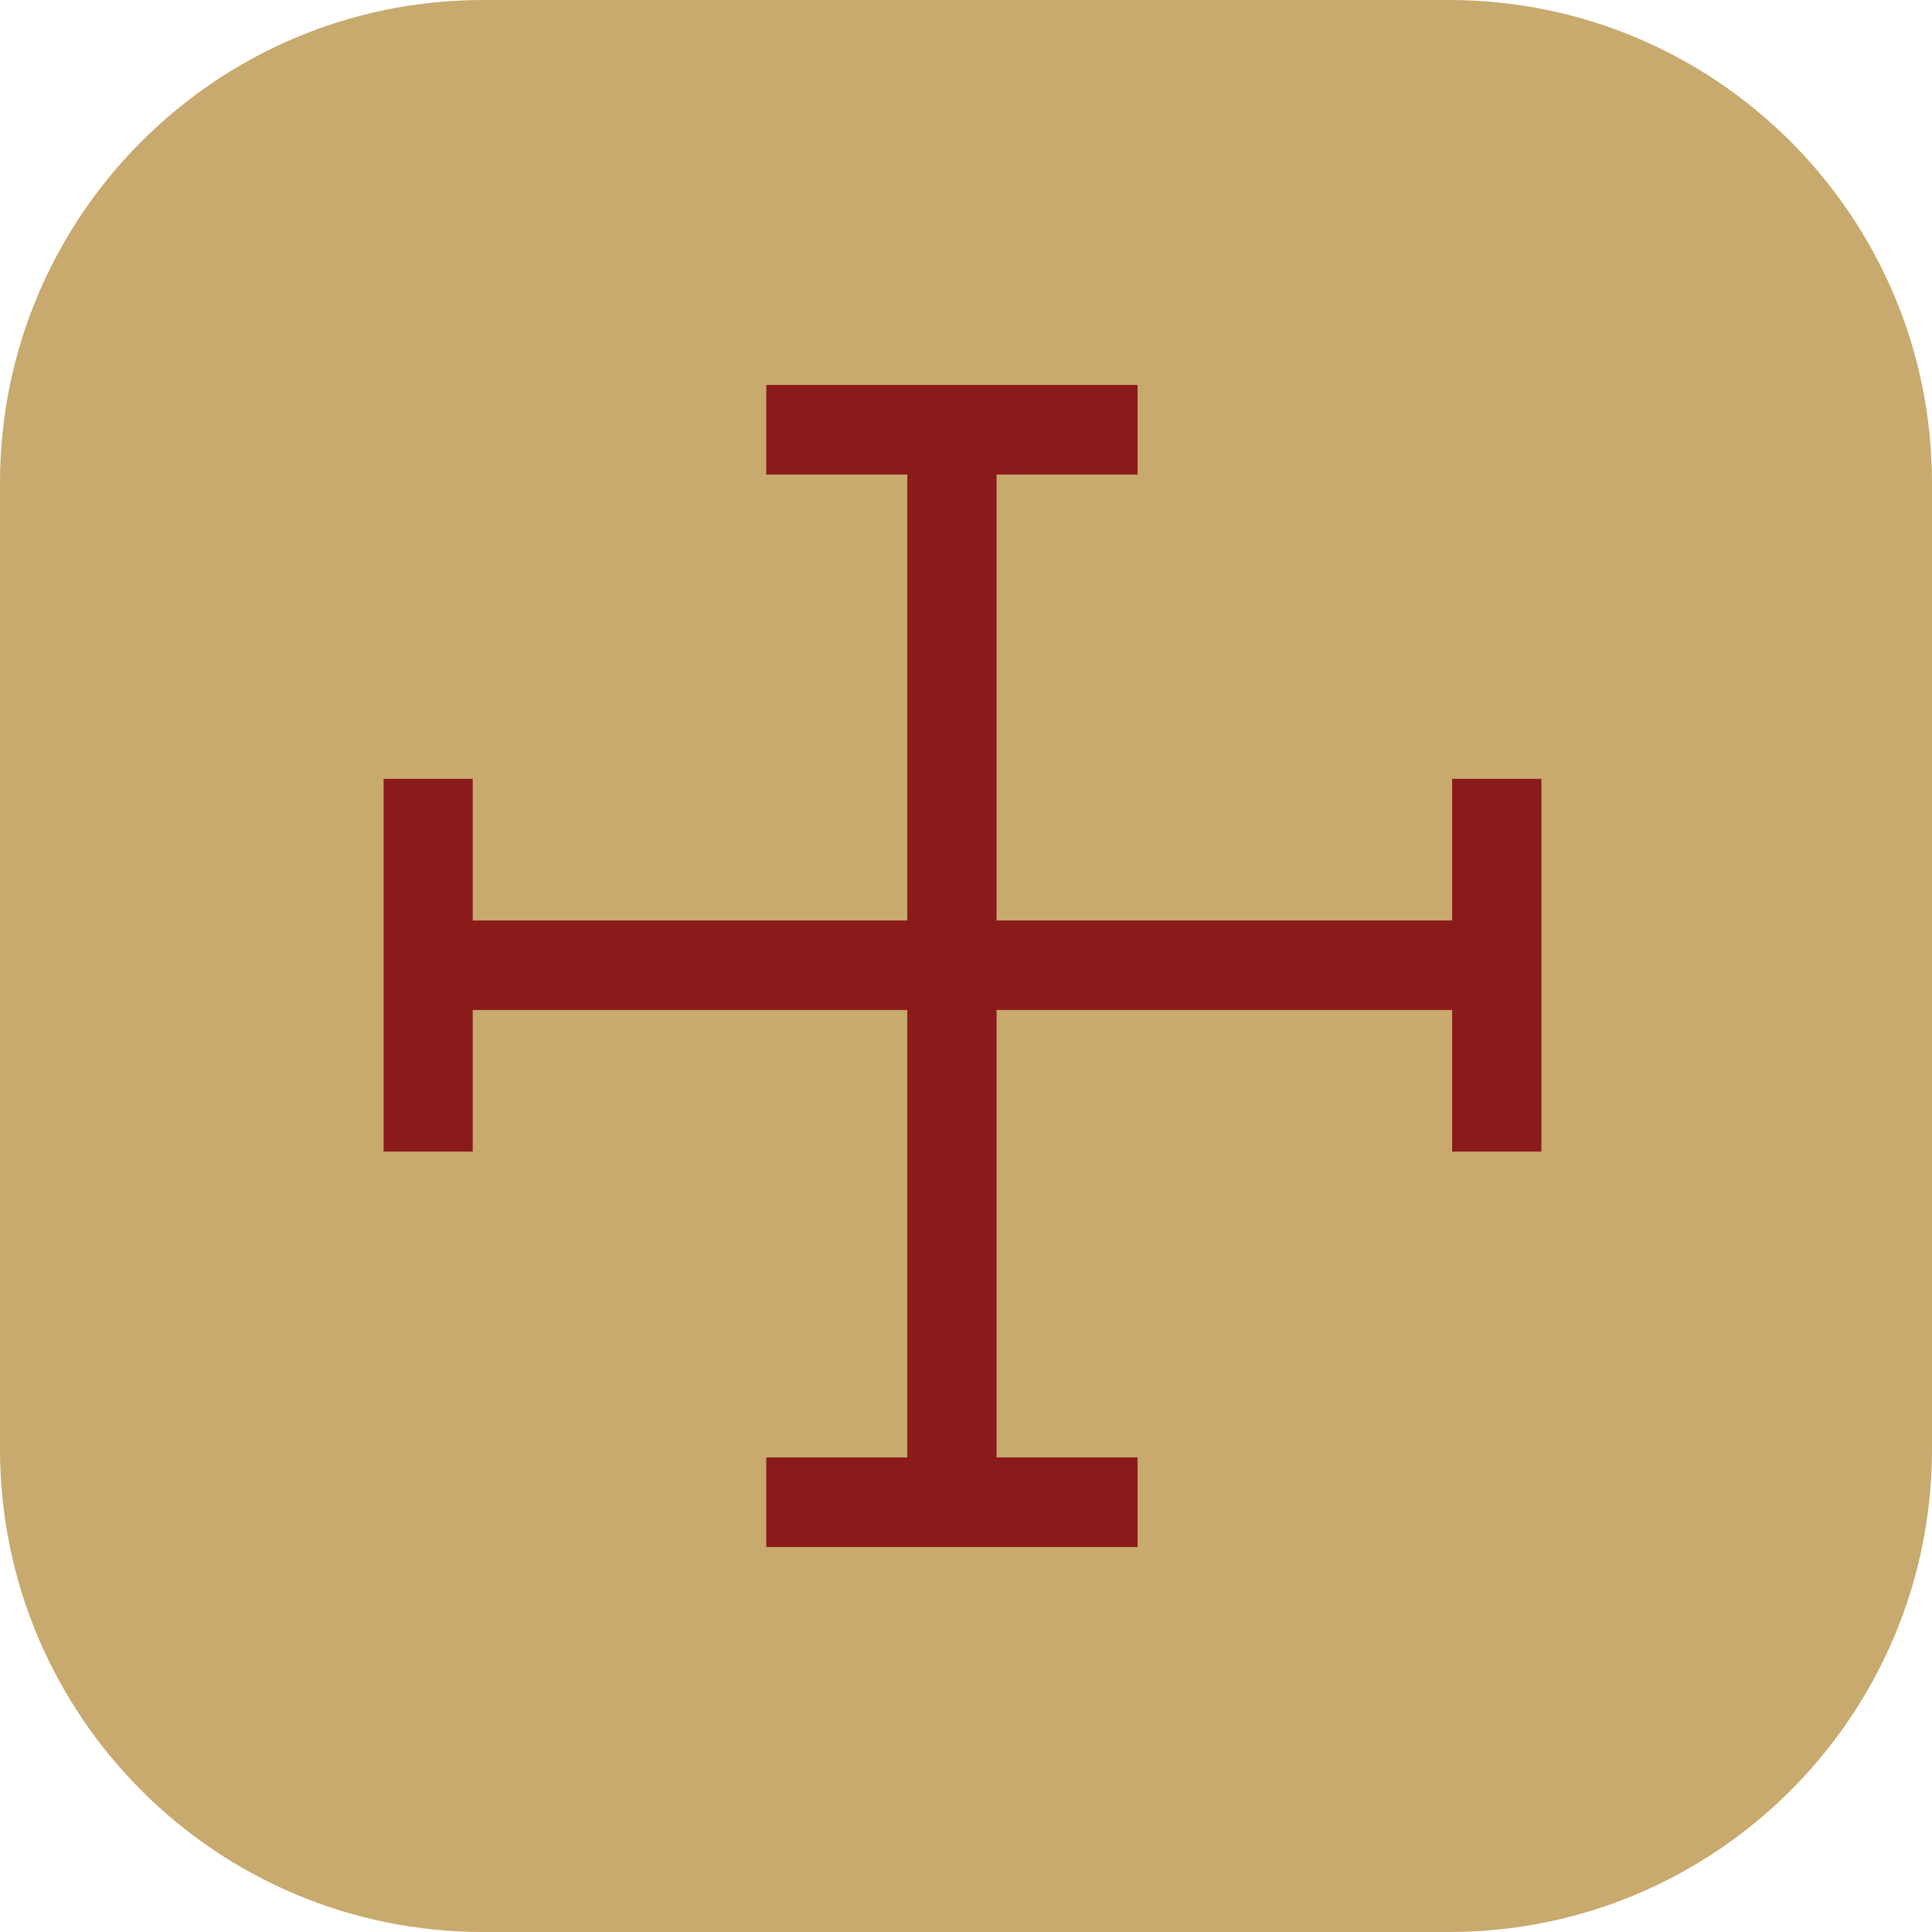
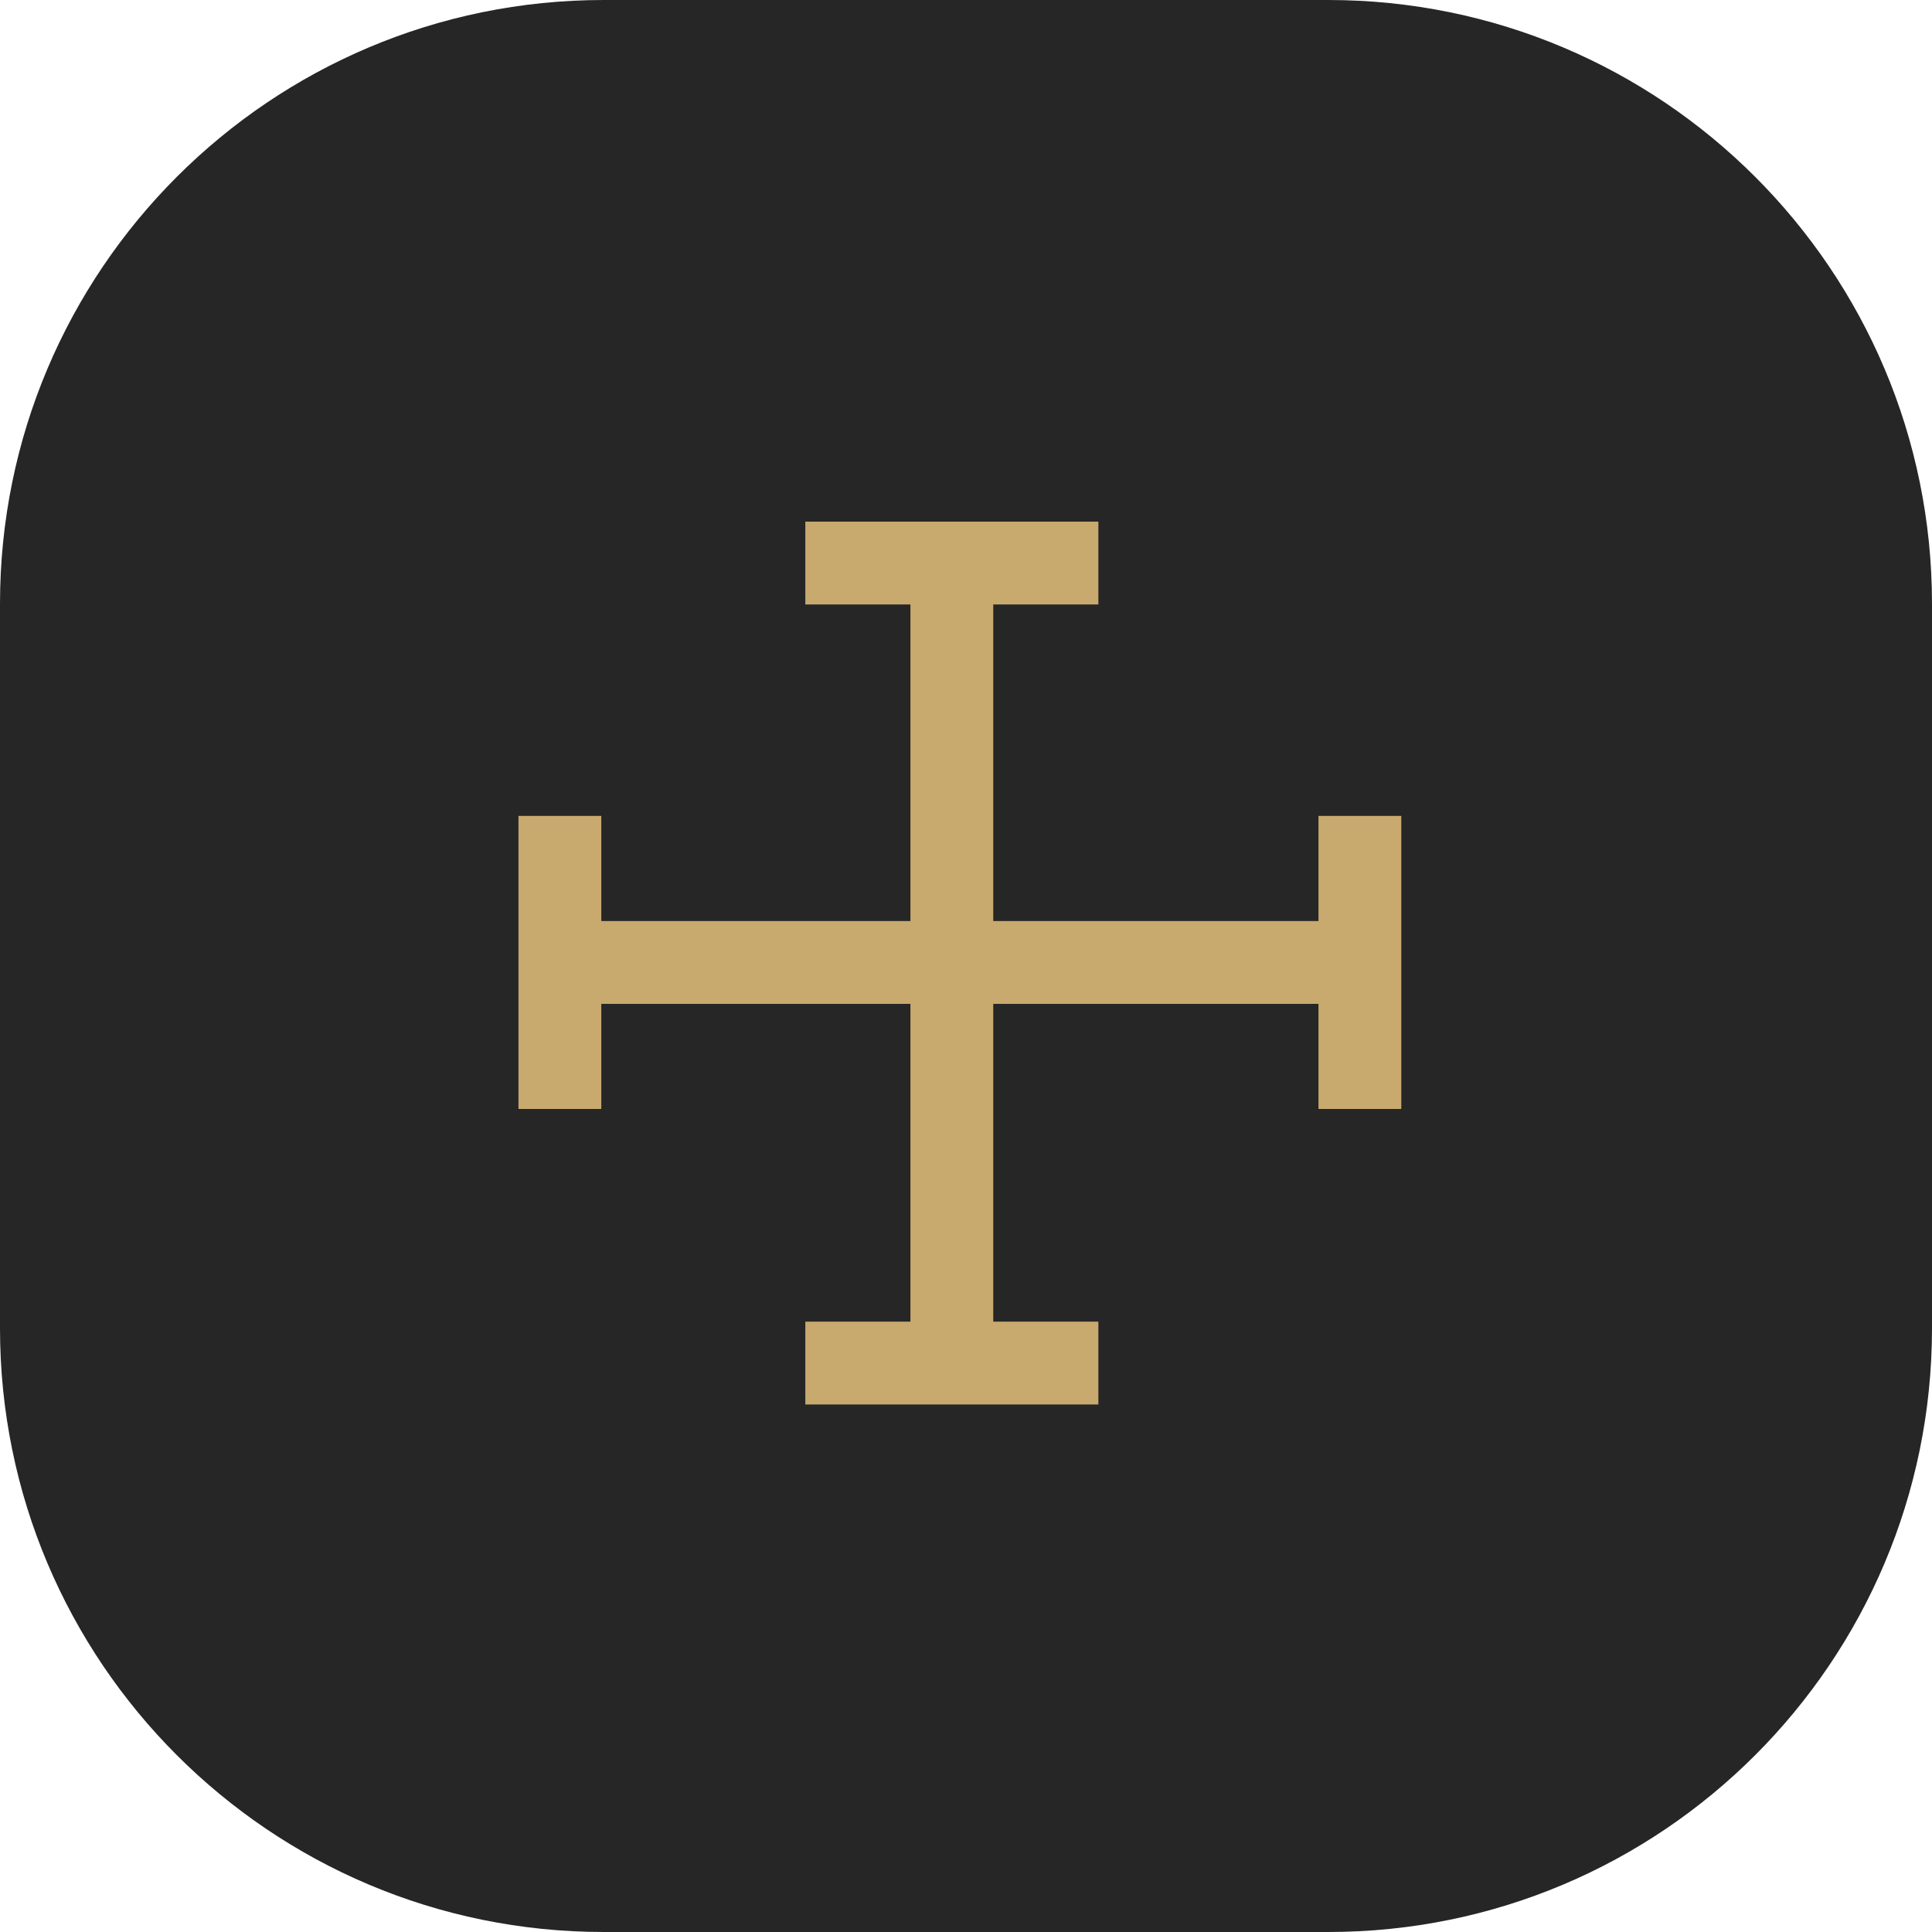
- <svg xmlns="http://www.w3.org/2000/svg" width="16" height="16" viewBox="0 0 16 16" fill="none">
-   <rect width="16" height="16" rx="4" fill="#C8A96E" />
-   <path d="M6.346 12.812V12.07H7.514V8.364H3.915V9.537H3.177V6.45H3.915V7.623H7.514V3.93H6.346V3.188H9.421V3.93H8.253V7.623H12.026V6.45H12.765V9.537H12.026V8.364H8.253V12.07H9.421V12.812H6.346Z" fill="#8B1A1A" />
+ <svg xmlns="http://www.w3.org/2000/svg" width="48" height="48" viewBox="0 0 48 48" fill="none">
+   <rect width="48" height="48" rx="15" fill="#262626" />
+   <path d="M20.008 34.894V32.836H22.619V24.941H14.939V27.552H12.881V20.271H14.939V22.883H22.619V15.018H20.008V12.96H27.289V15.018H24.677V22.883H32.757V20.271H34.815V27.552H32.757V24.941H24.677V32.836H27.289V34.894H20.008Z" fill="#C8A96E" />
</svg>
